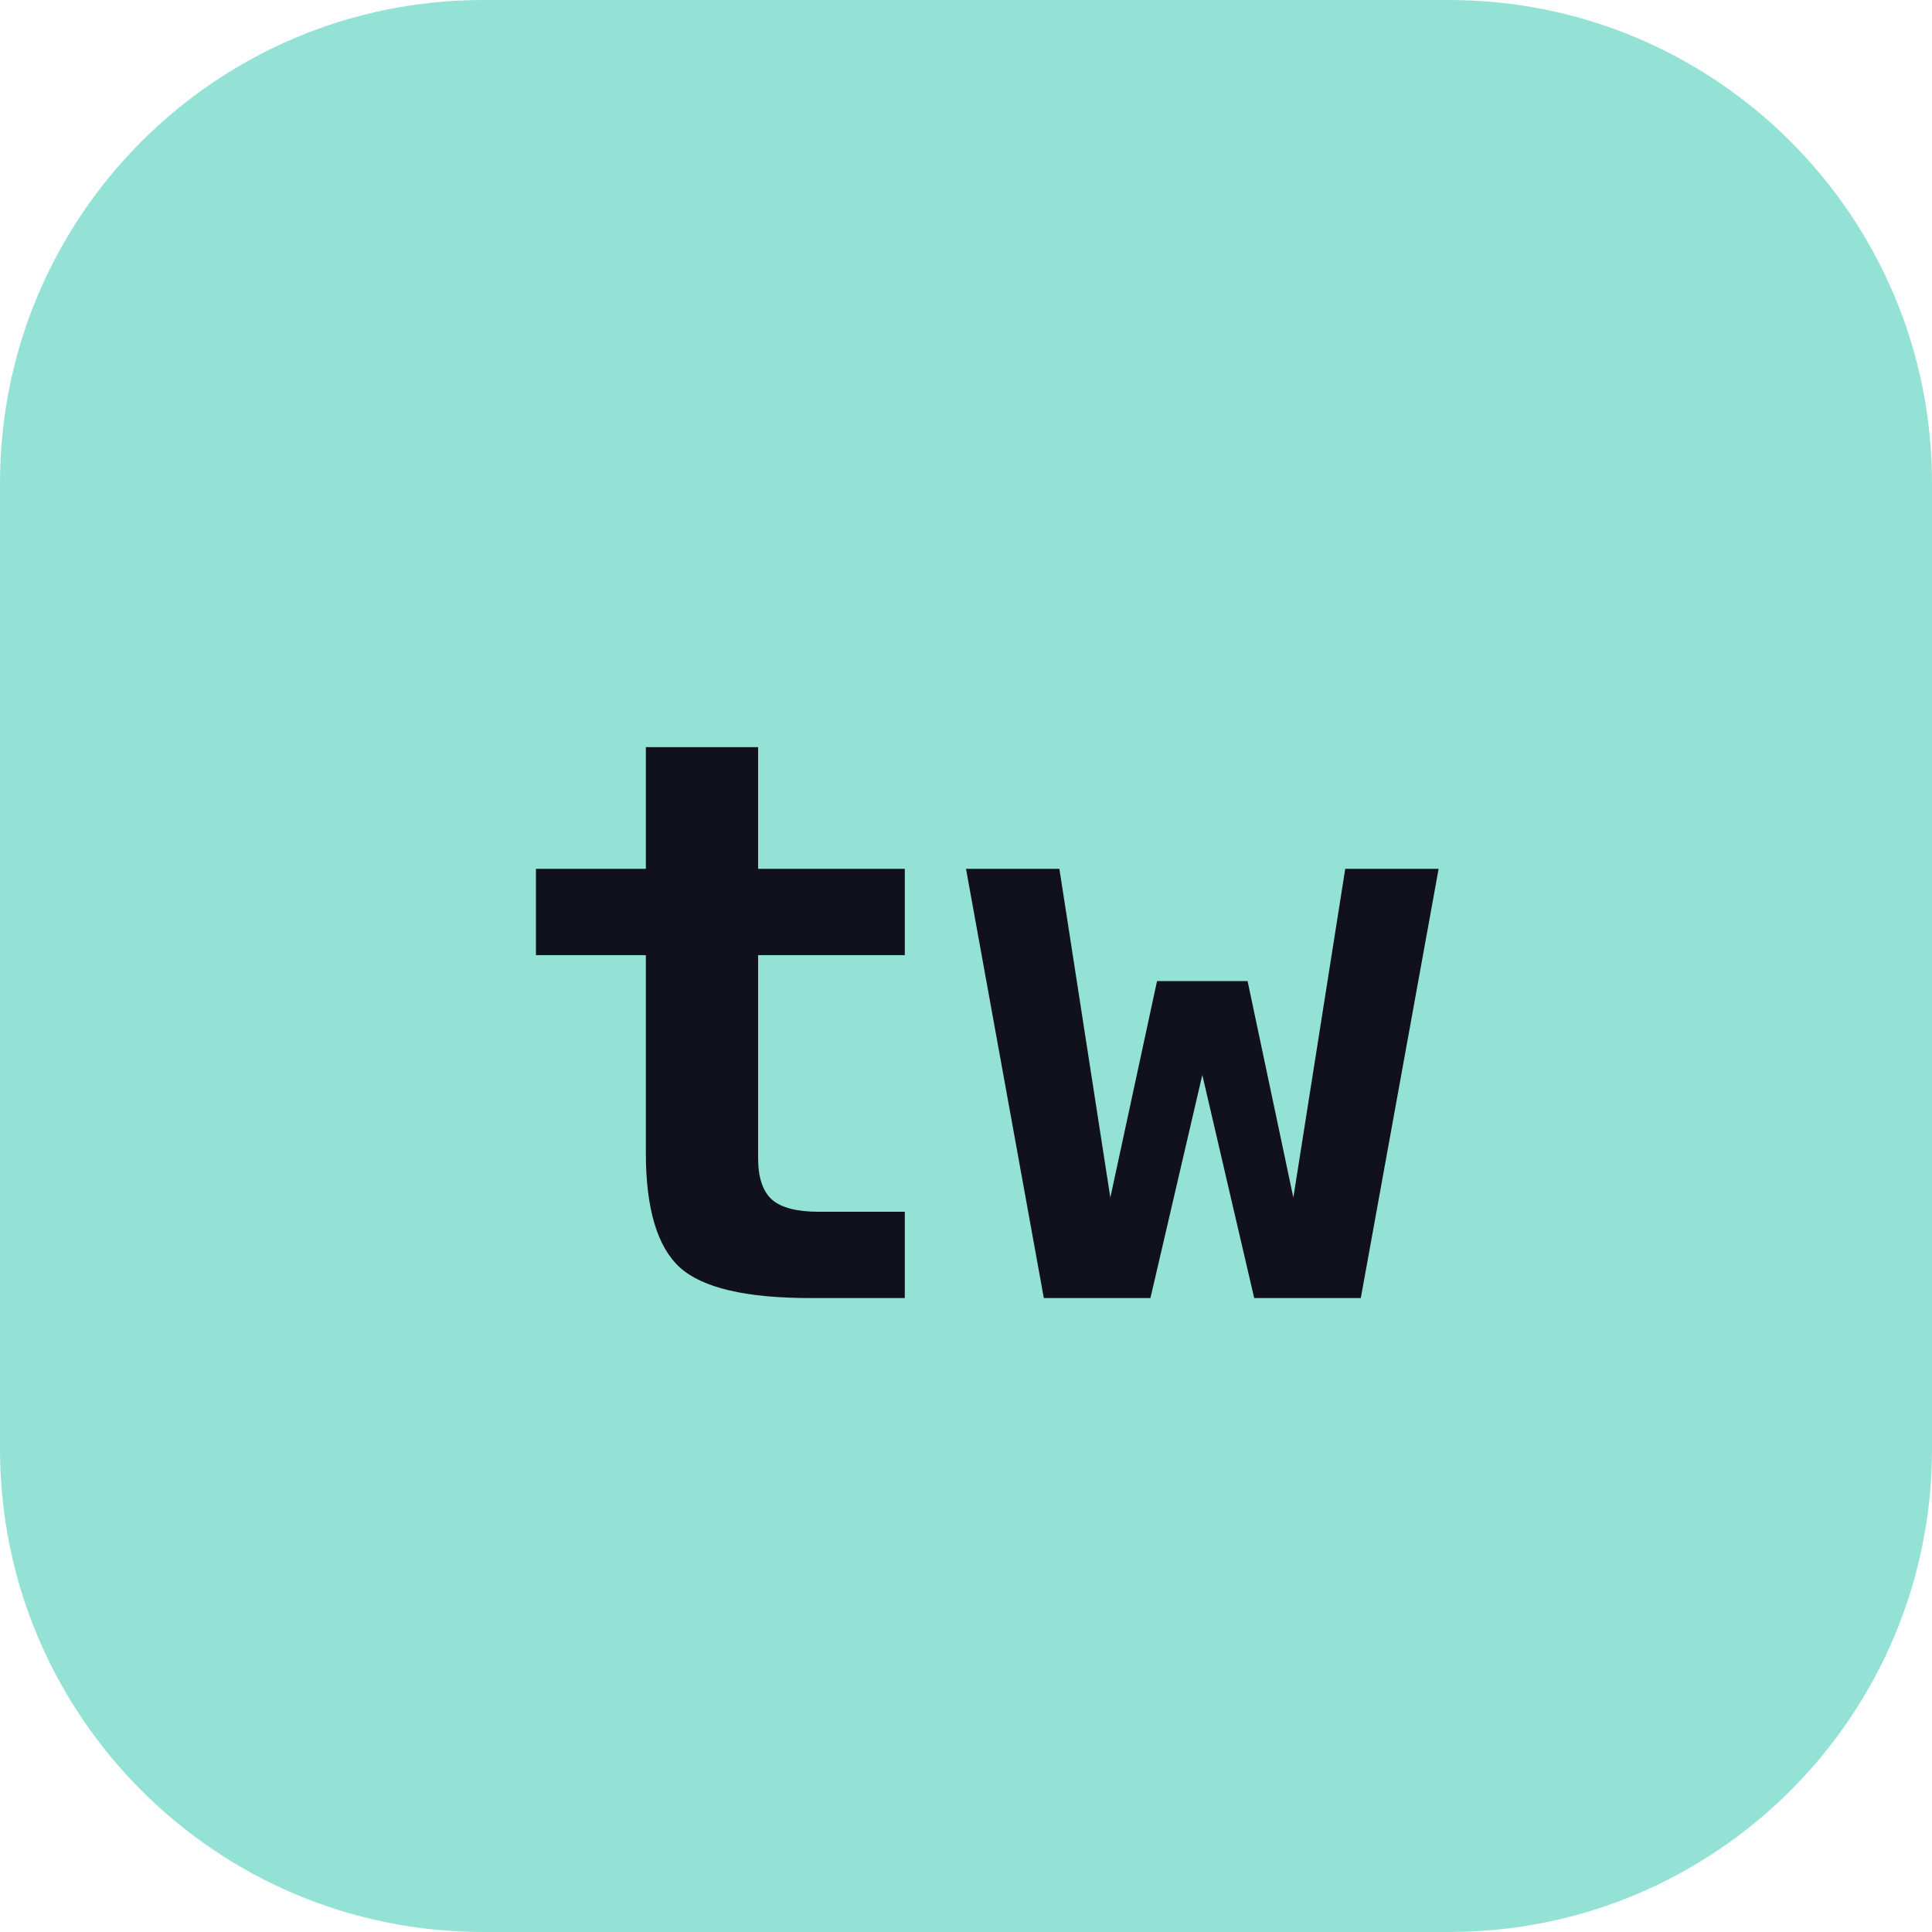
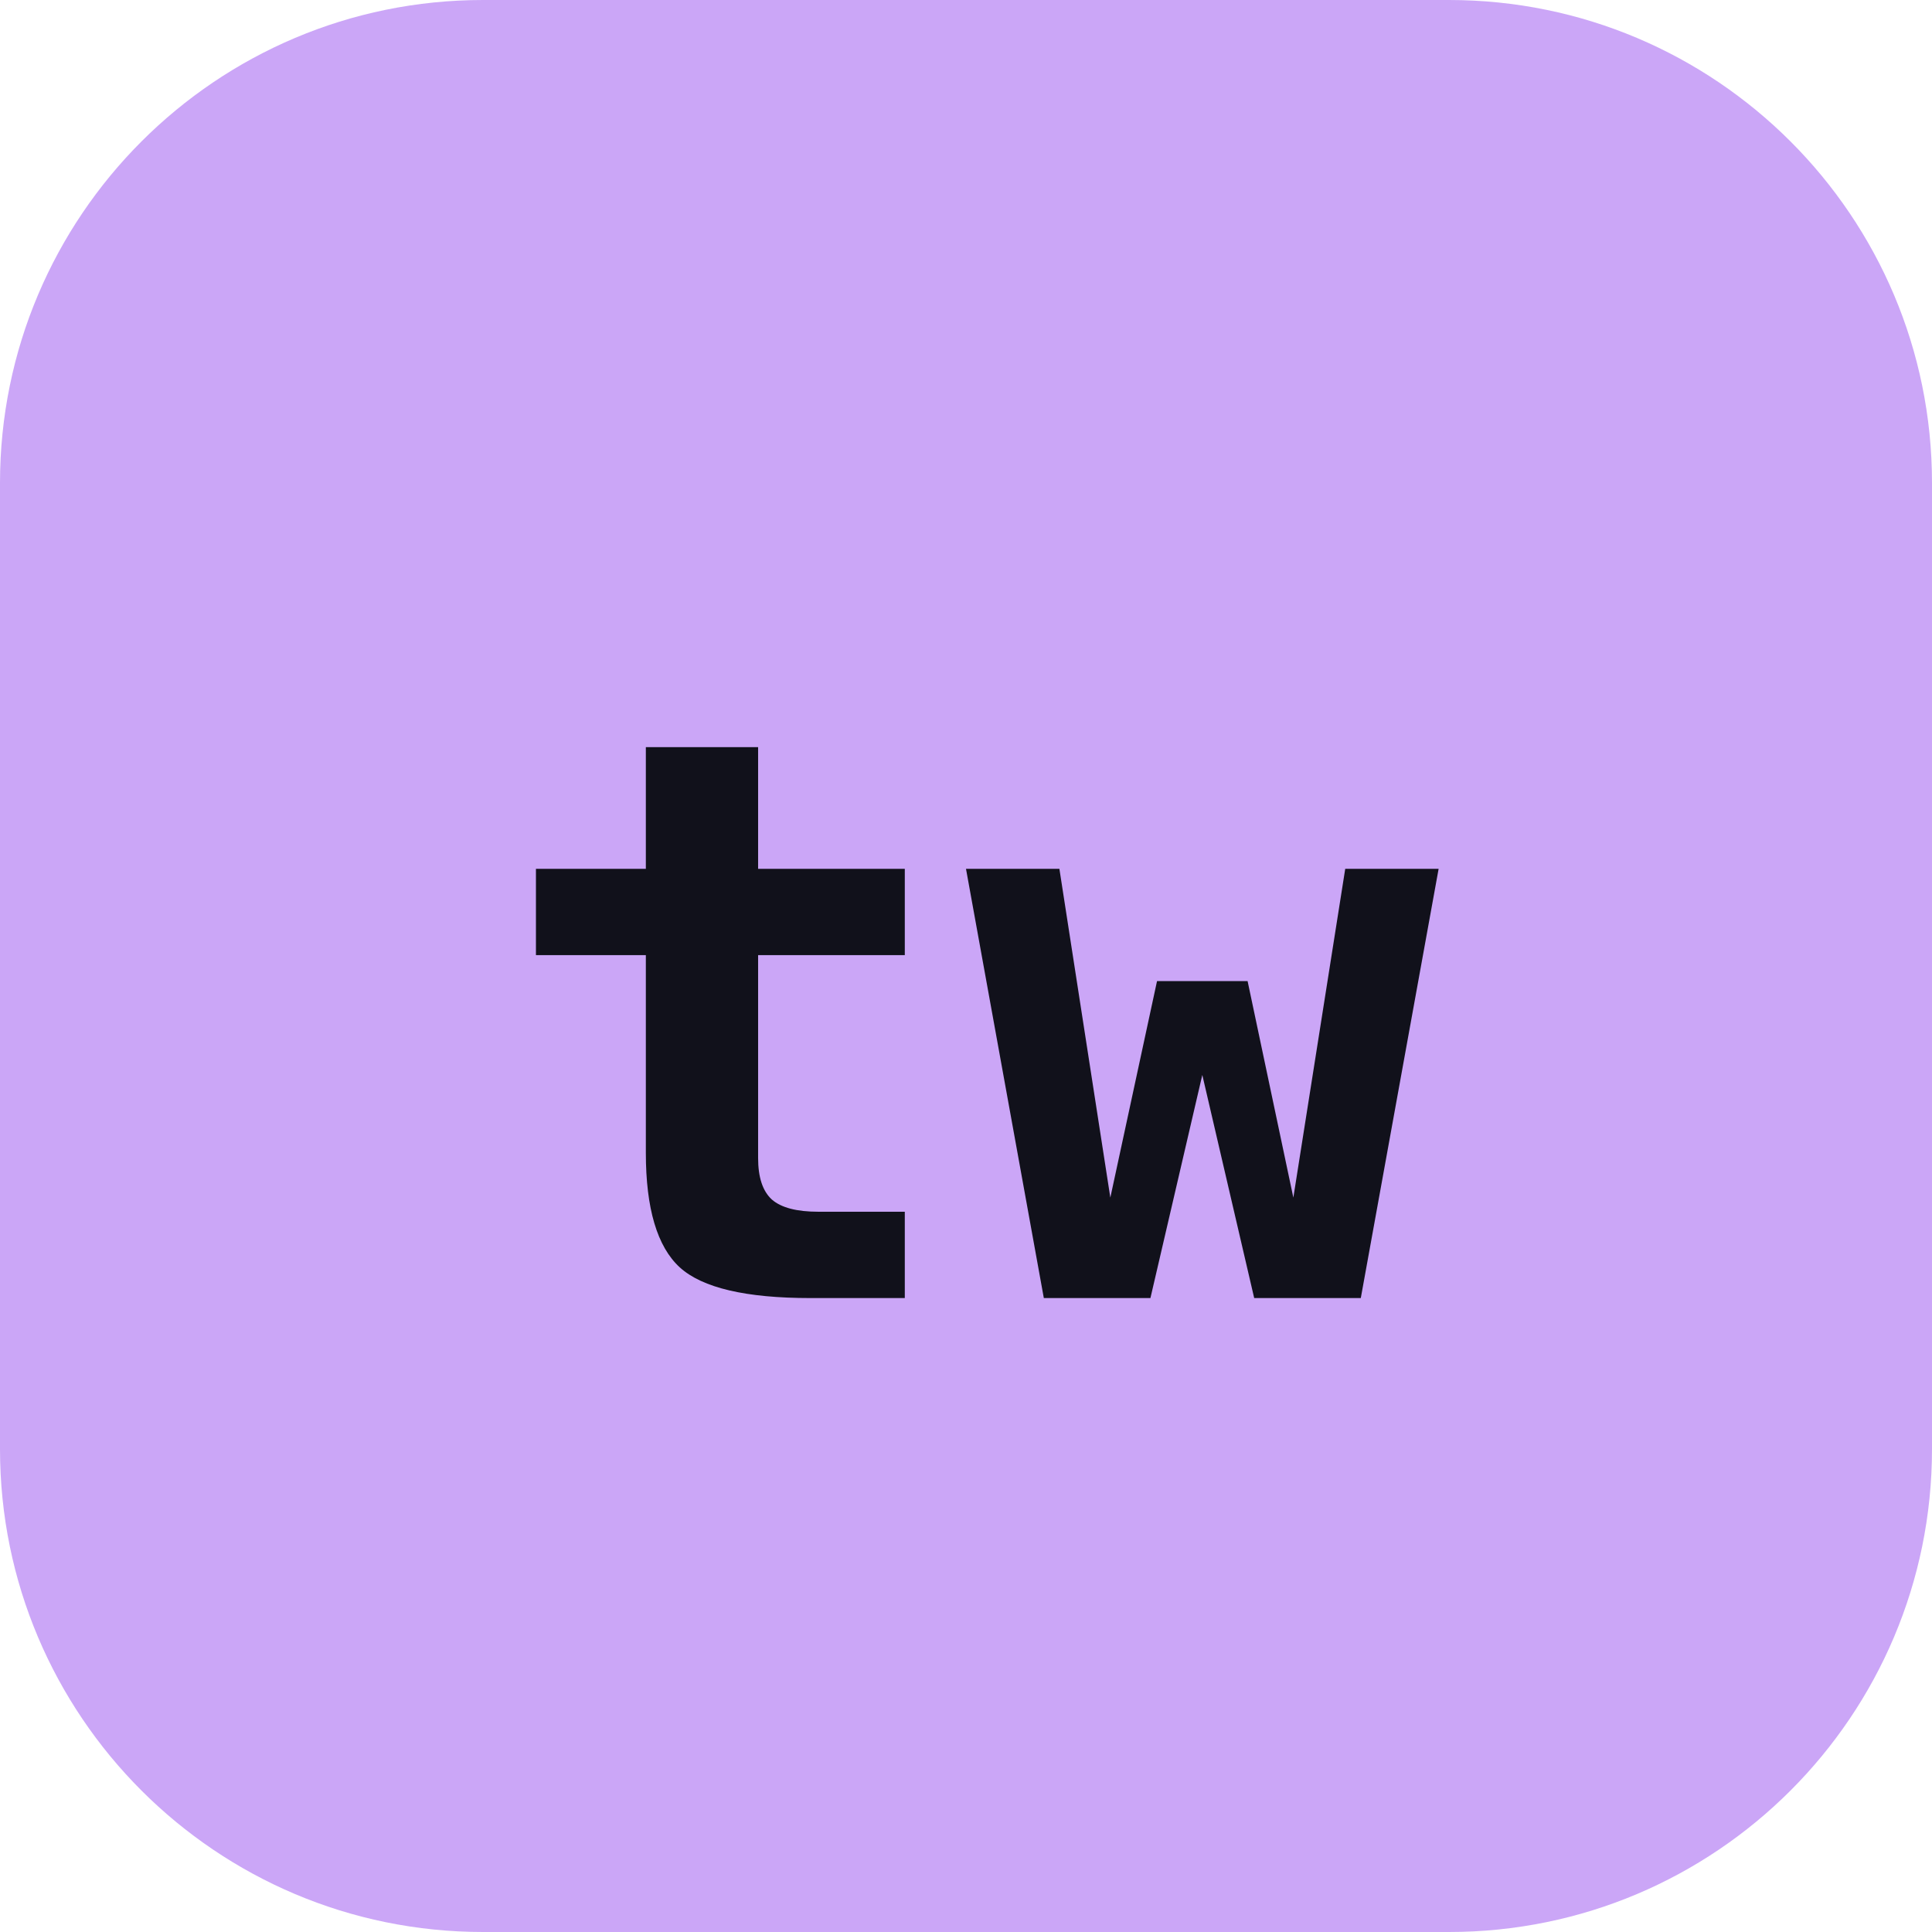
<svg xmlns="http://www.w3.org/2000/svg" viewBox="0 0 64 64" width="64" height="64">
-   <rect width="64" height="64" rx="16" fill="#94e2d5" />
+   <rect width="64" height="64" rx="16" fill="#cba6f7" />
  <text x="32" y="34" text-anchor="middle" dominant-baseline="central" font-family="'JetBrains Mono', ui-monospace, Menlo, monospace" font-weight="700" font-size="26" fill="#11111b">tw</text>
</svg>
